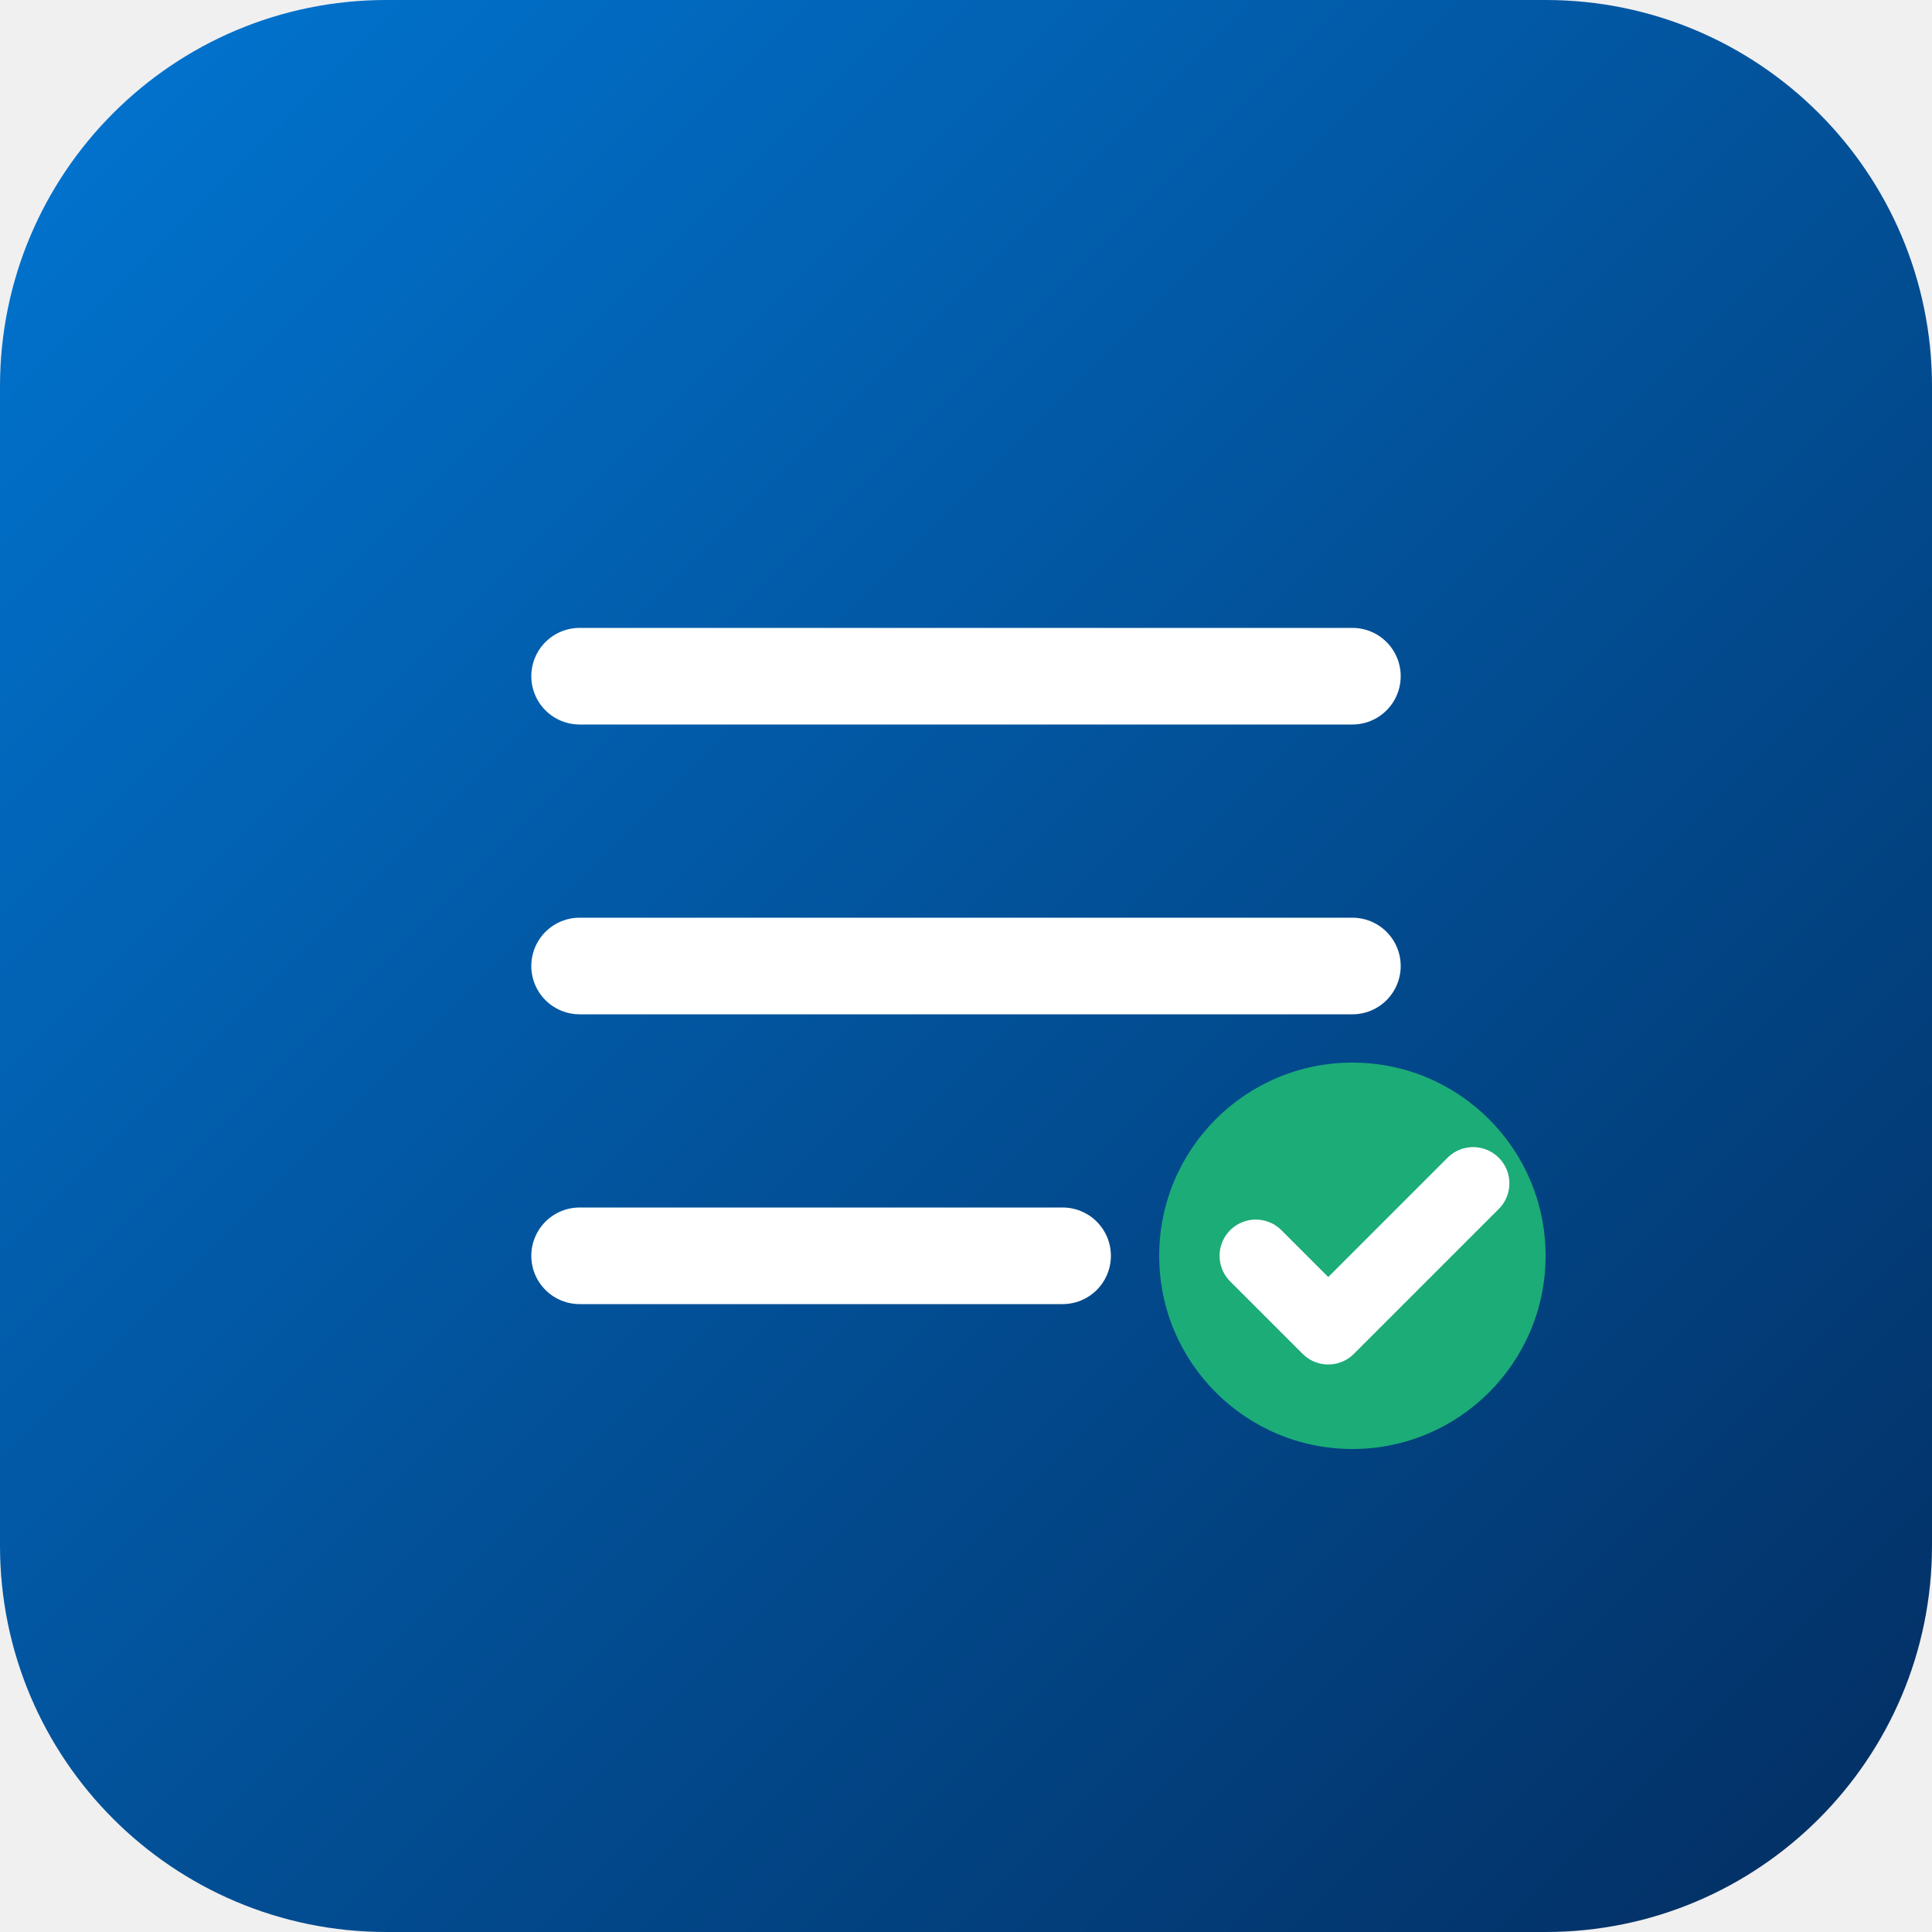
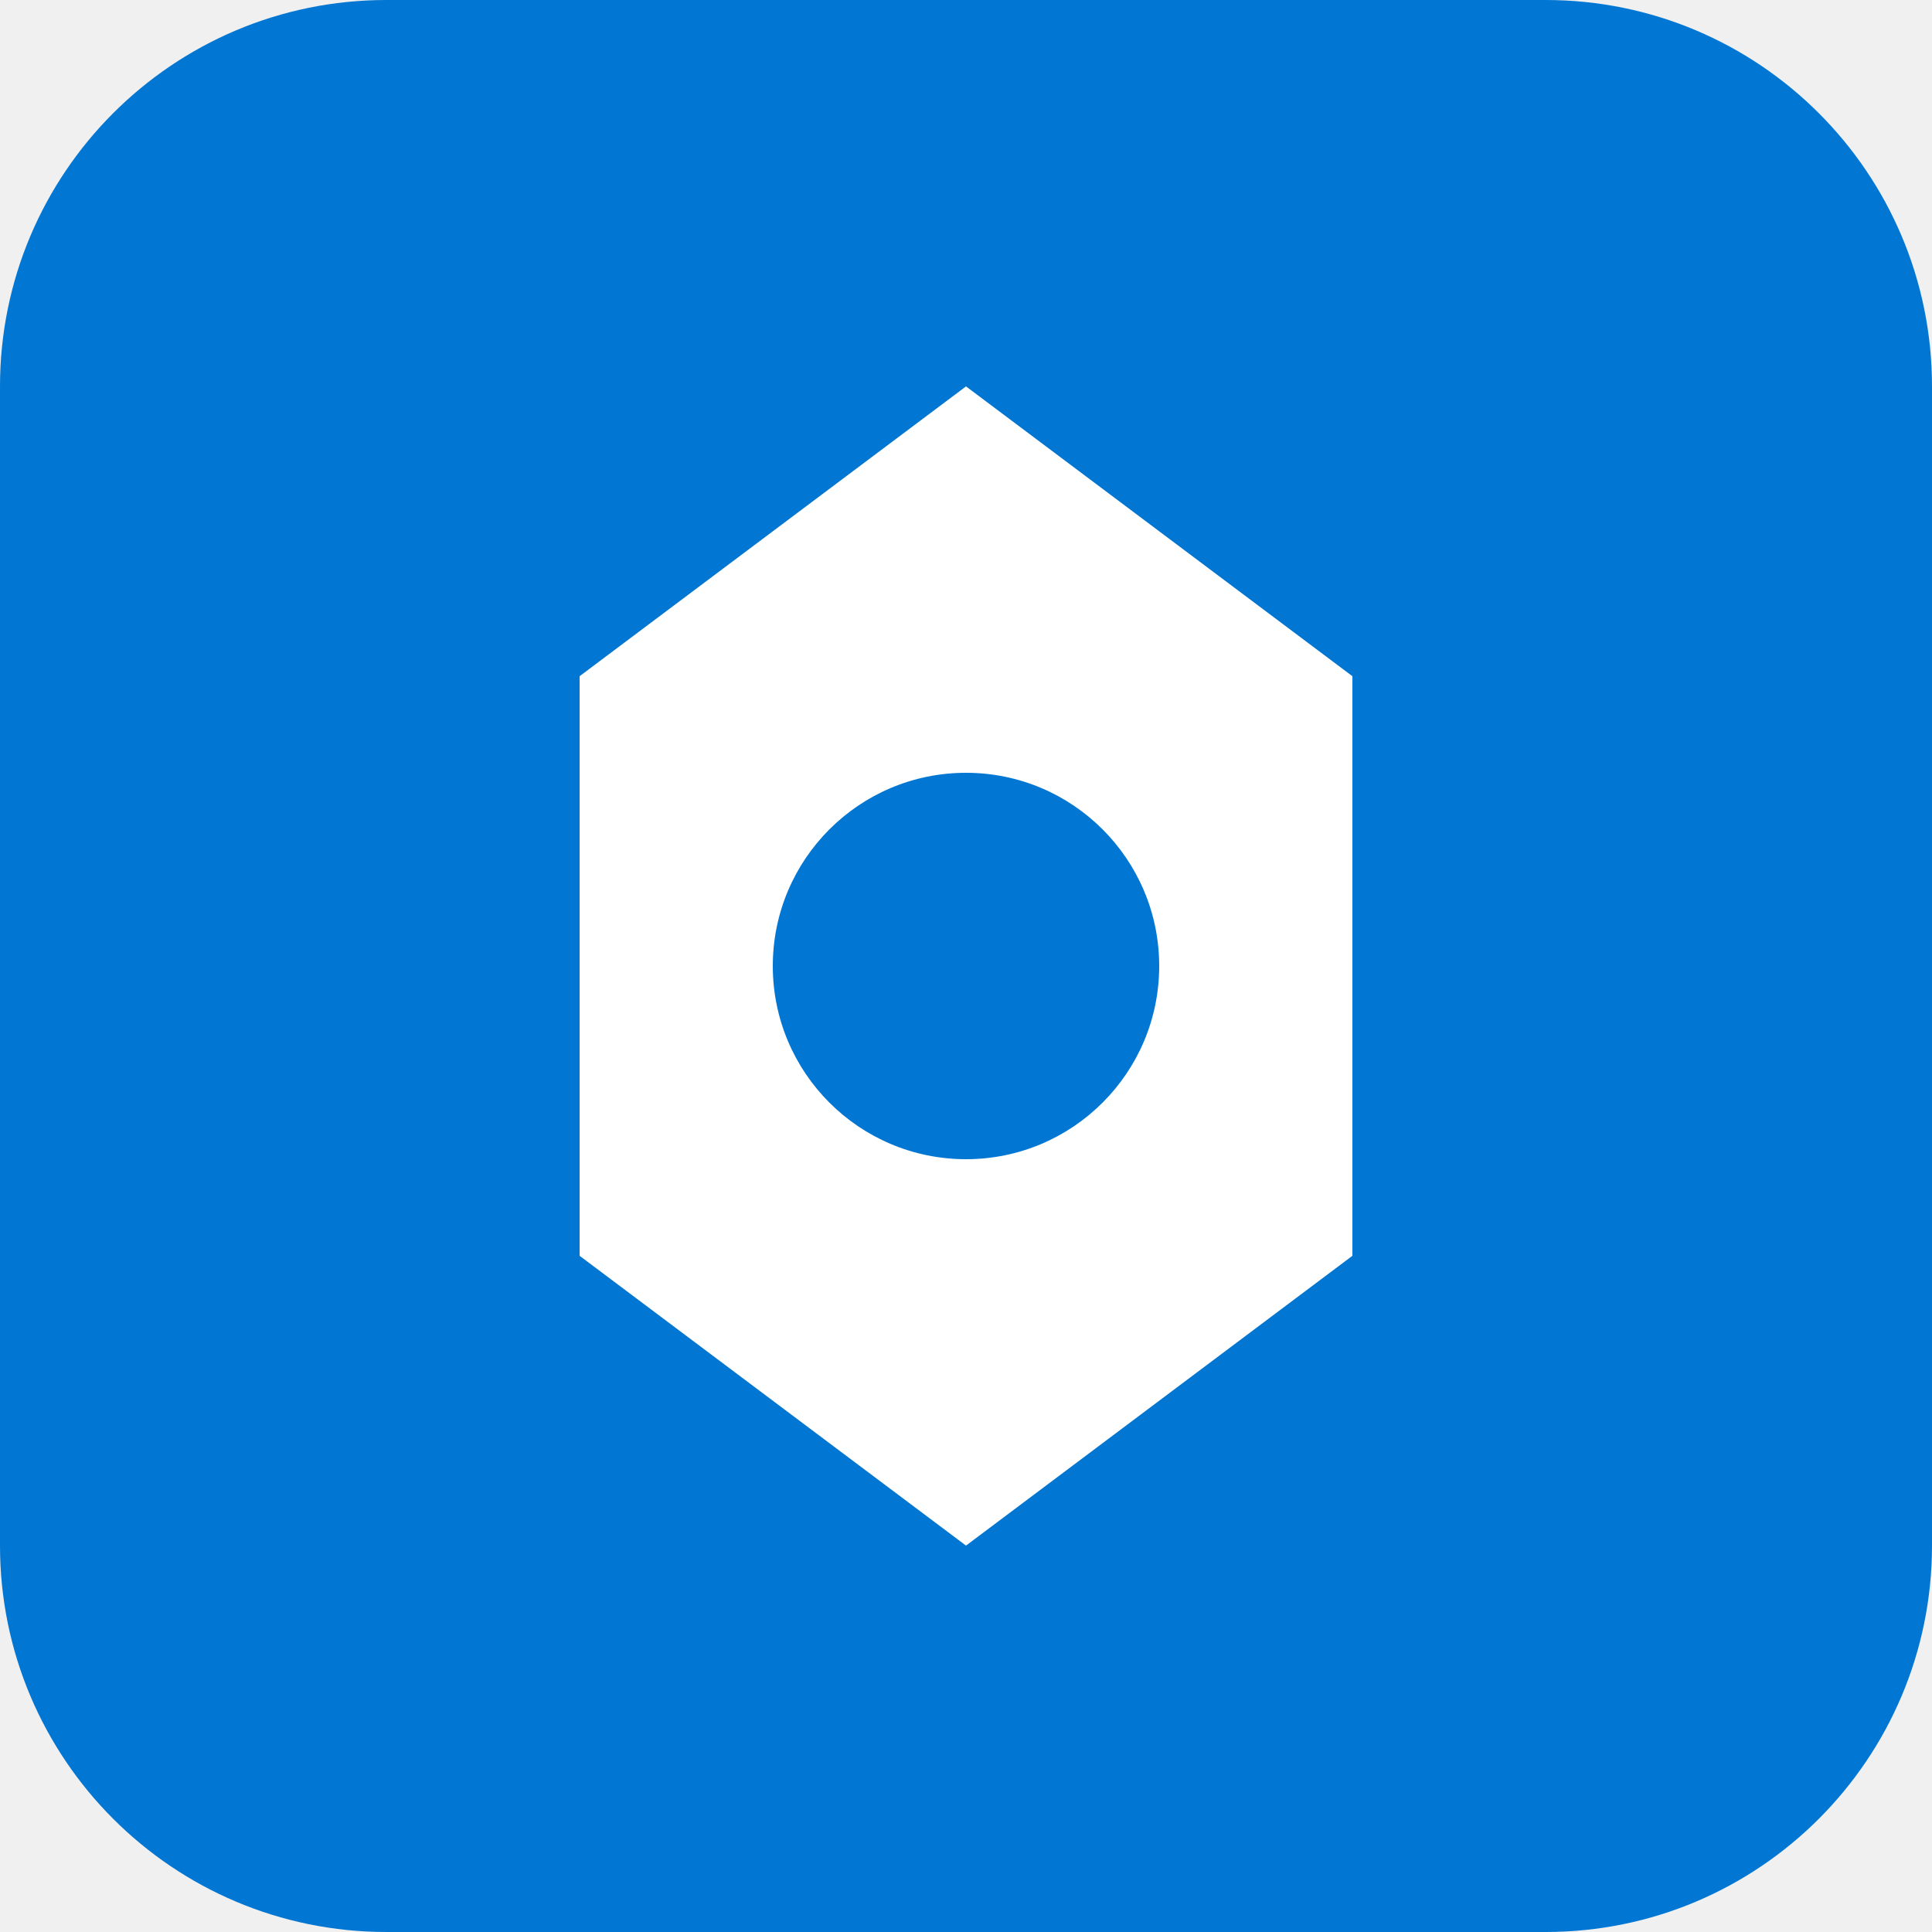
<svg xmlns="http://www.w3.org/2000/svg" width="40" height="40" viewBox="0 0 40 40">
-   <defs>
-     <linearGradient id="grad" x1="0%" y1="0%" x2="100%" y2="100%">
-       <stop offset="0%" style="stop-color:#0176D3;stop-opacity:1" />
-       <stop offset="100%" style="stop-color:#032D60;stop-opacity:1" />
-     </linearGradient>
-   </defs>
-   <rect width="40" height="40" rx="8" fill="url(#grad)" />
-   <path d="M12 14h16M12 20h16M12 26h10" stroke="white" stroke-width="2" stroke-linecap="round" />
-   <circle cx="28" cy="26" r="4" fill="#1CAC78" />
-   <path d="M26 26l1.5 1.5 3-3" stroke="white" stroke-width="1.5" stroke-linecap="round" stroke-linejoin="round" fill="none" />
+   <rect width="40" height="40" rx="8" fill="#0176D3" />
+   <path d="M20 8L28 14V26L20 32L12 26V14L20 8Z" fill="white" />
+   <circle cx="20" cy="20" r="4" fill="#0176D3" />
</svg>
